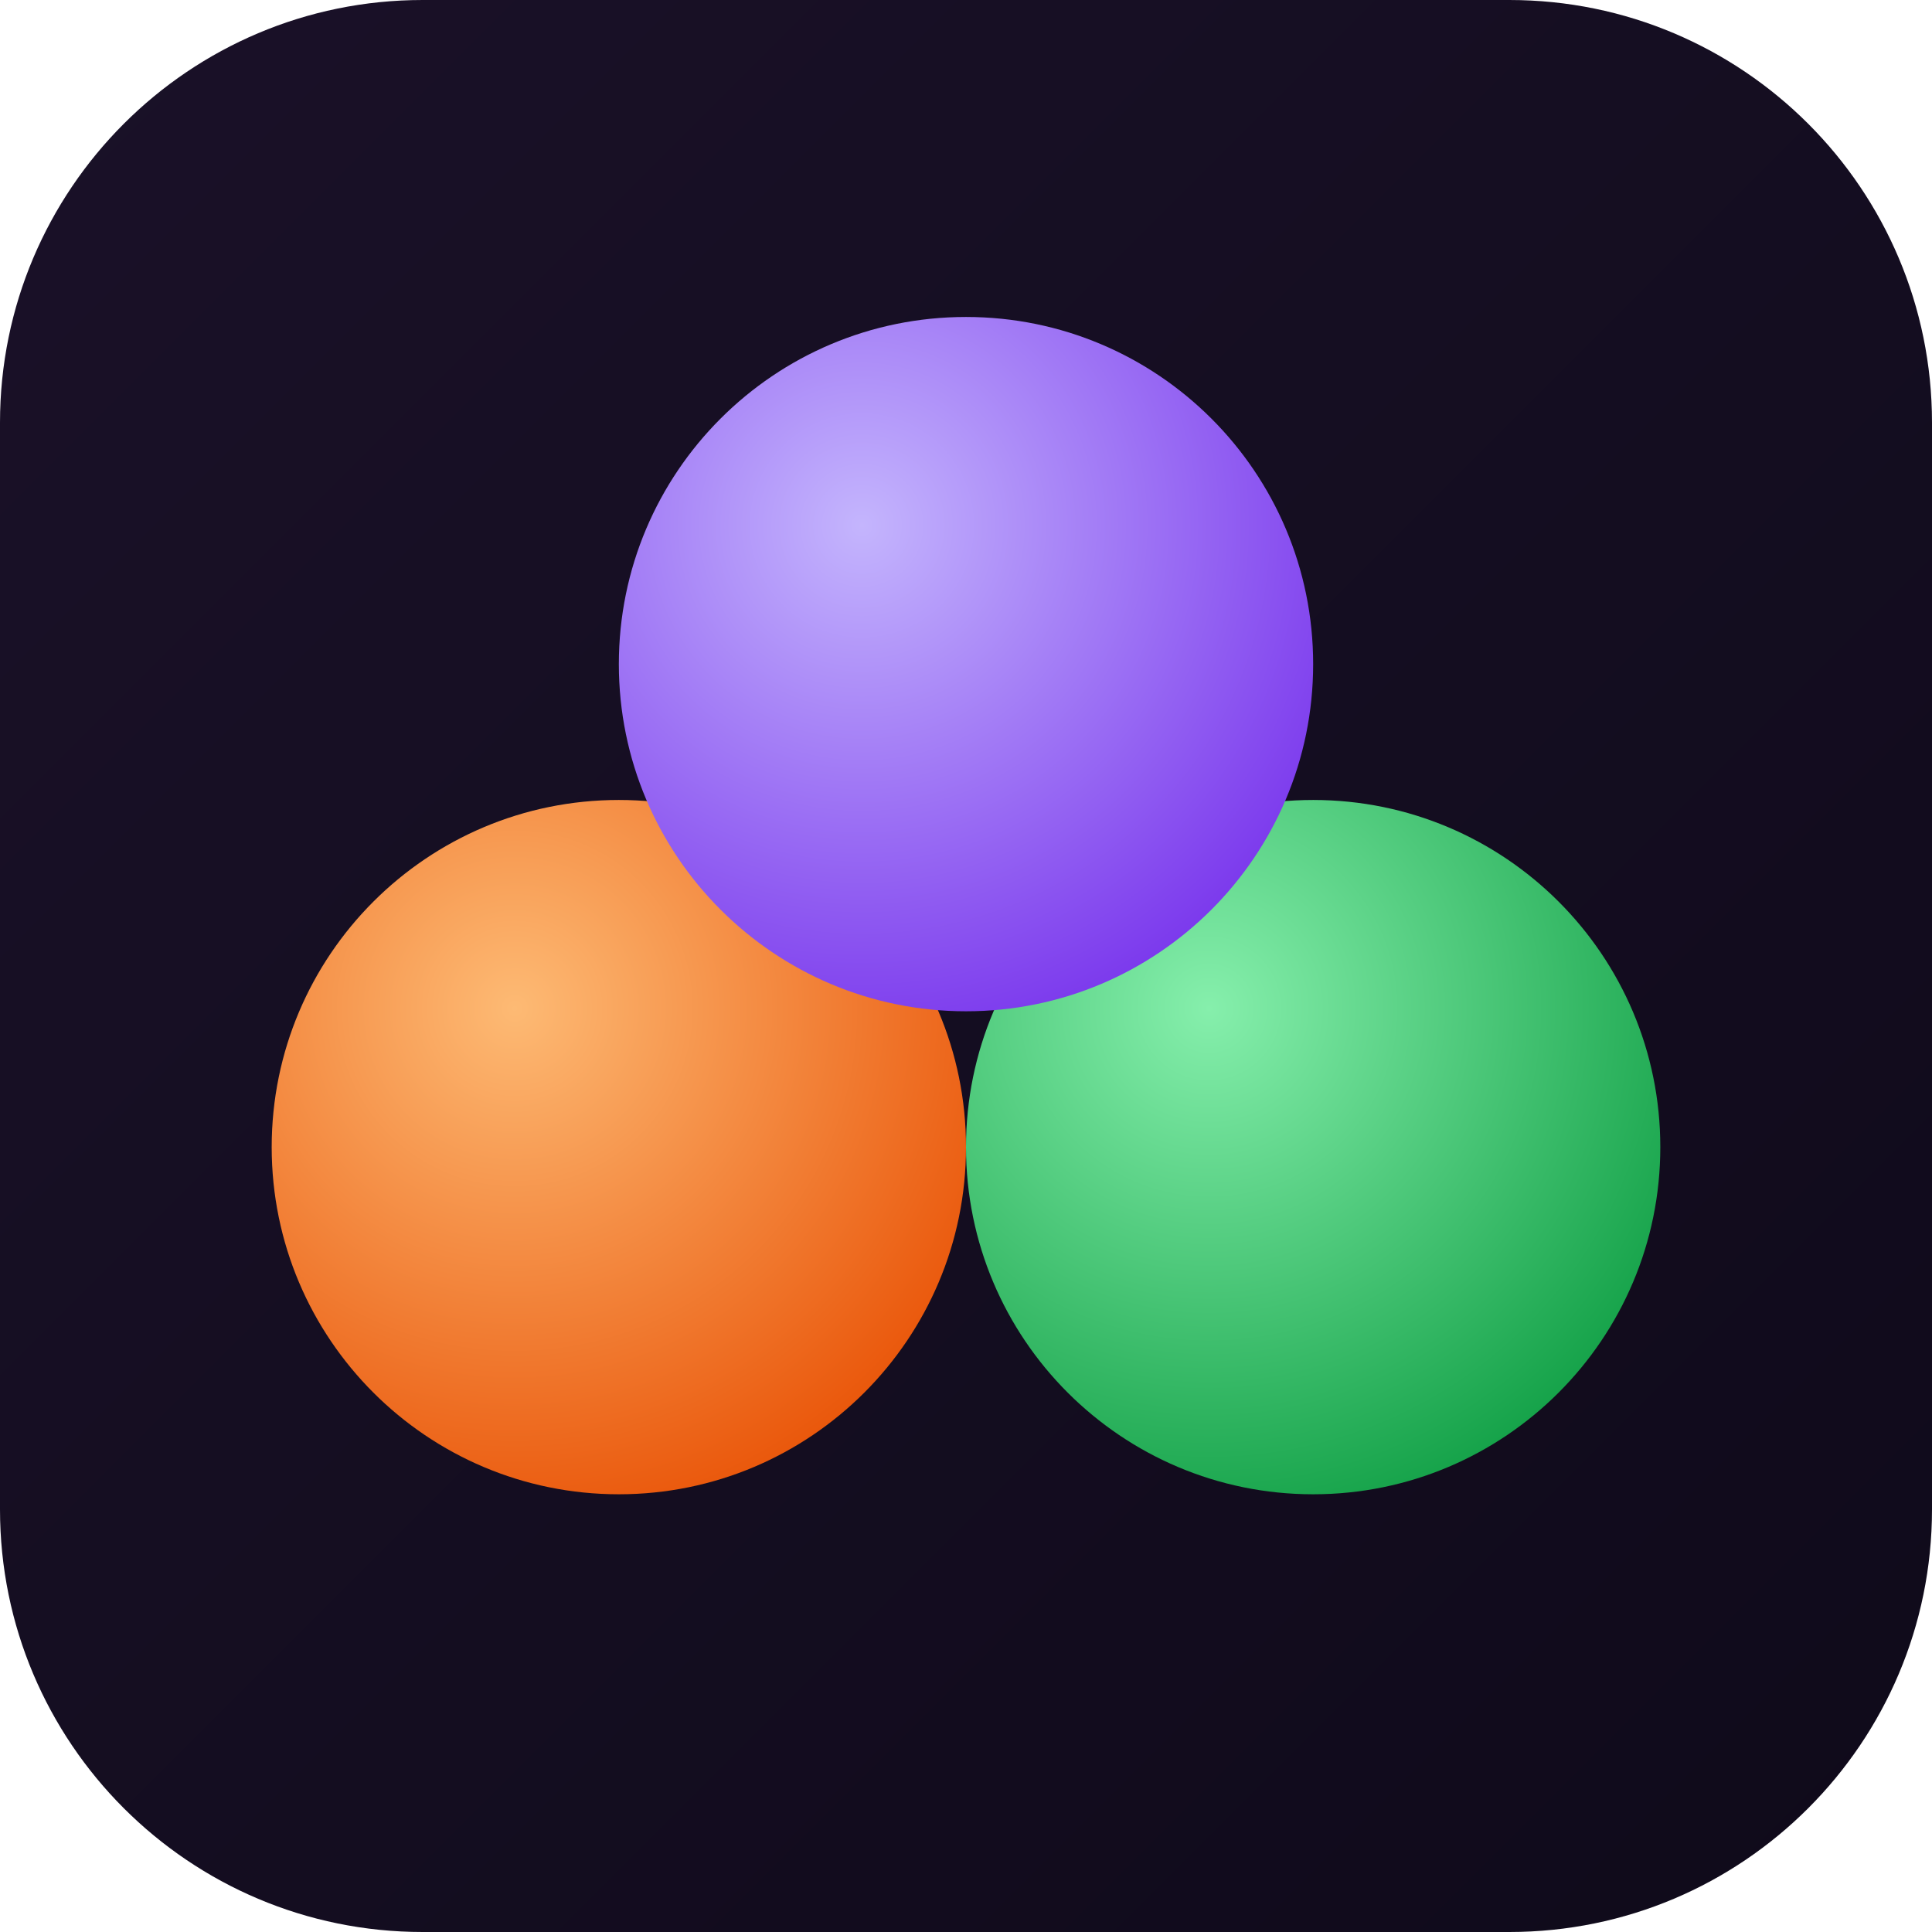
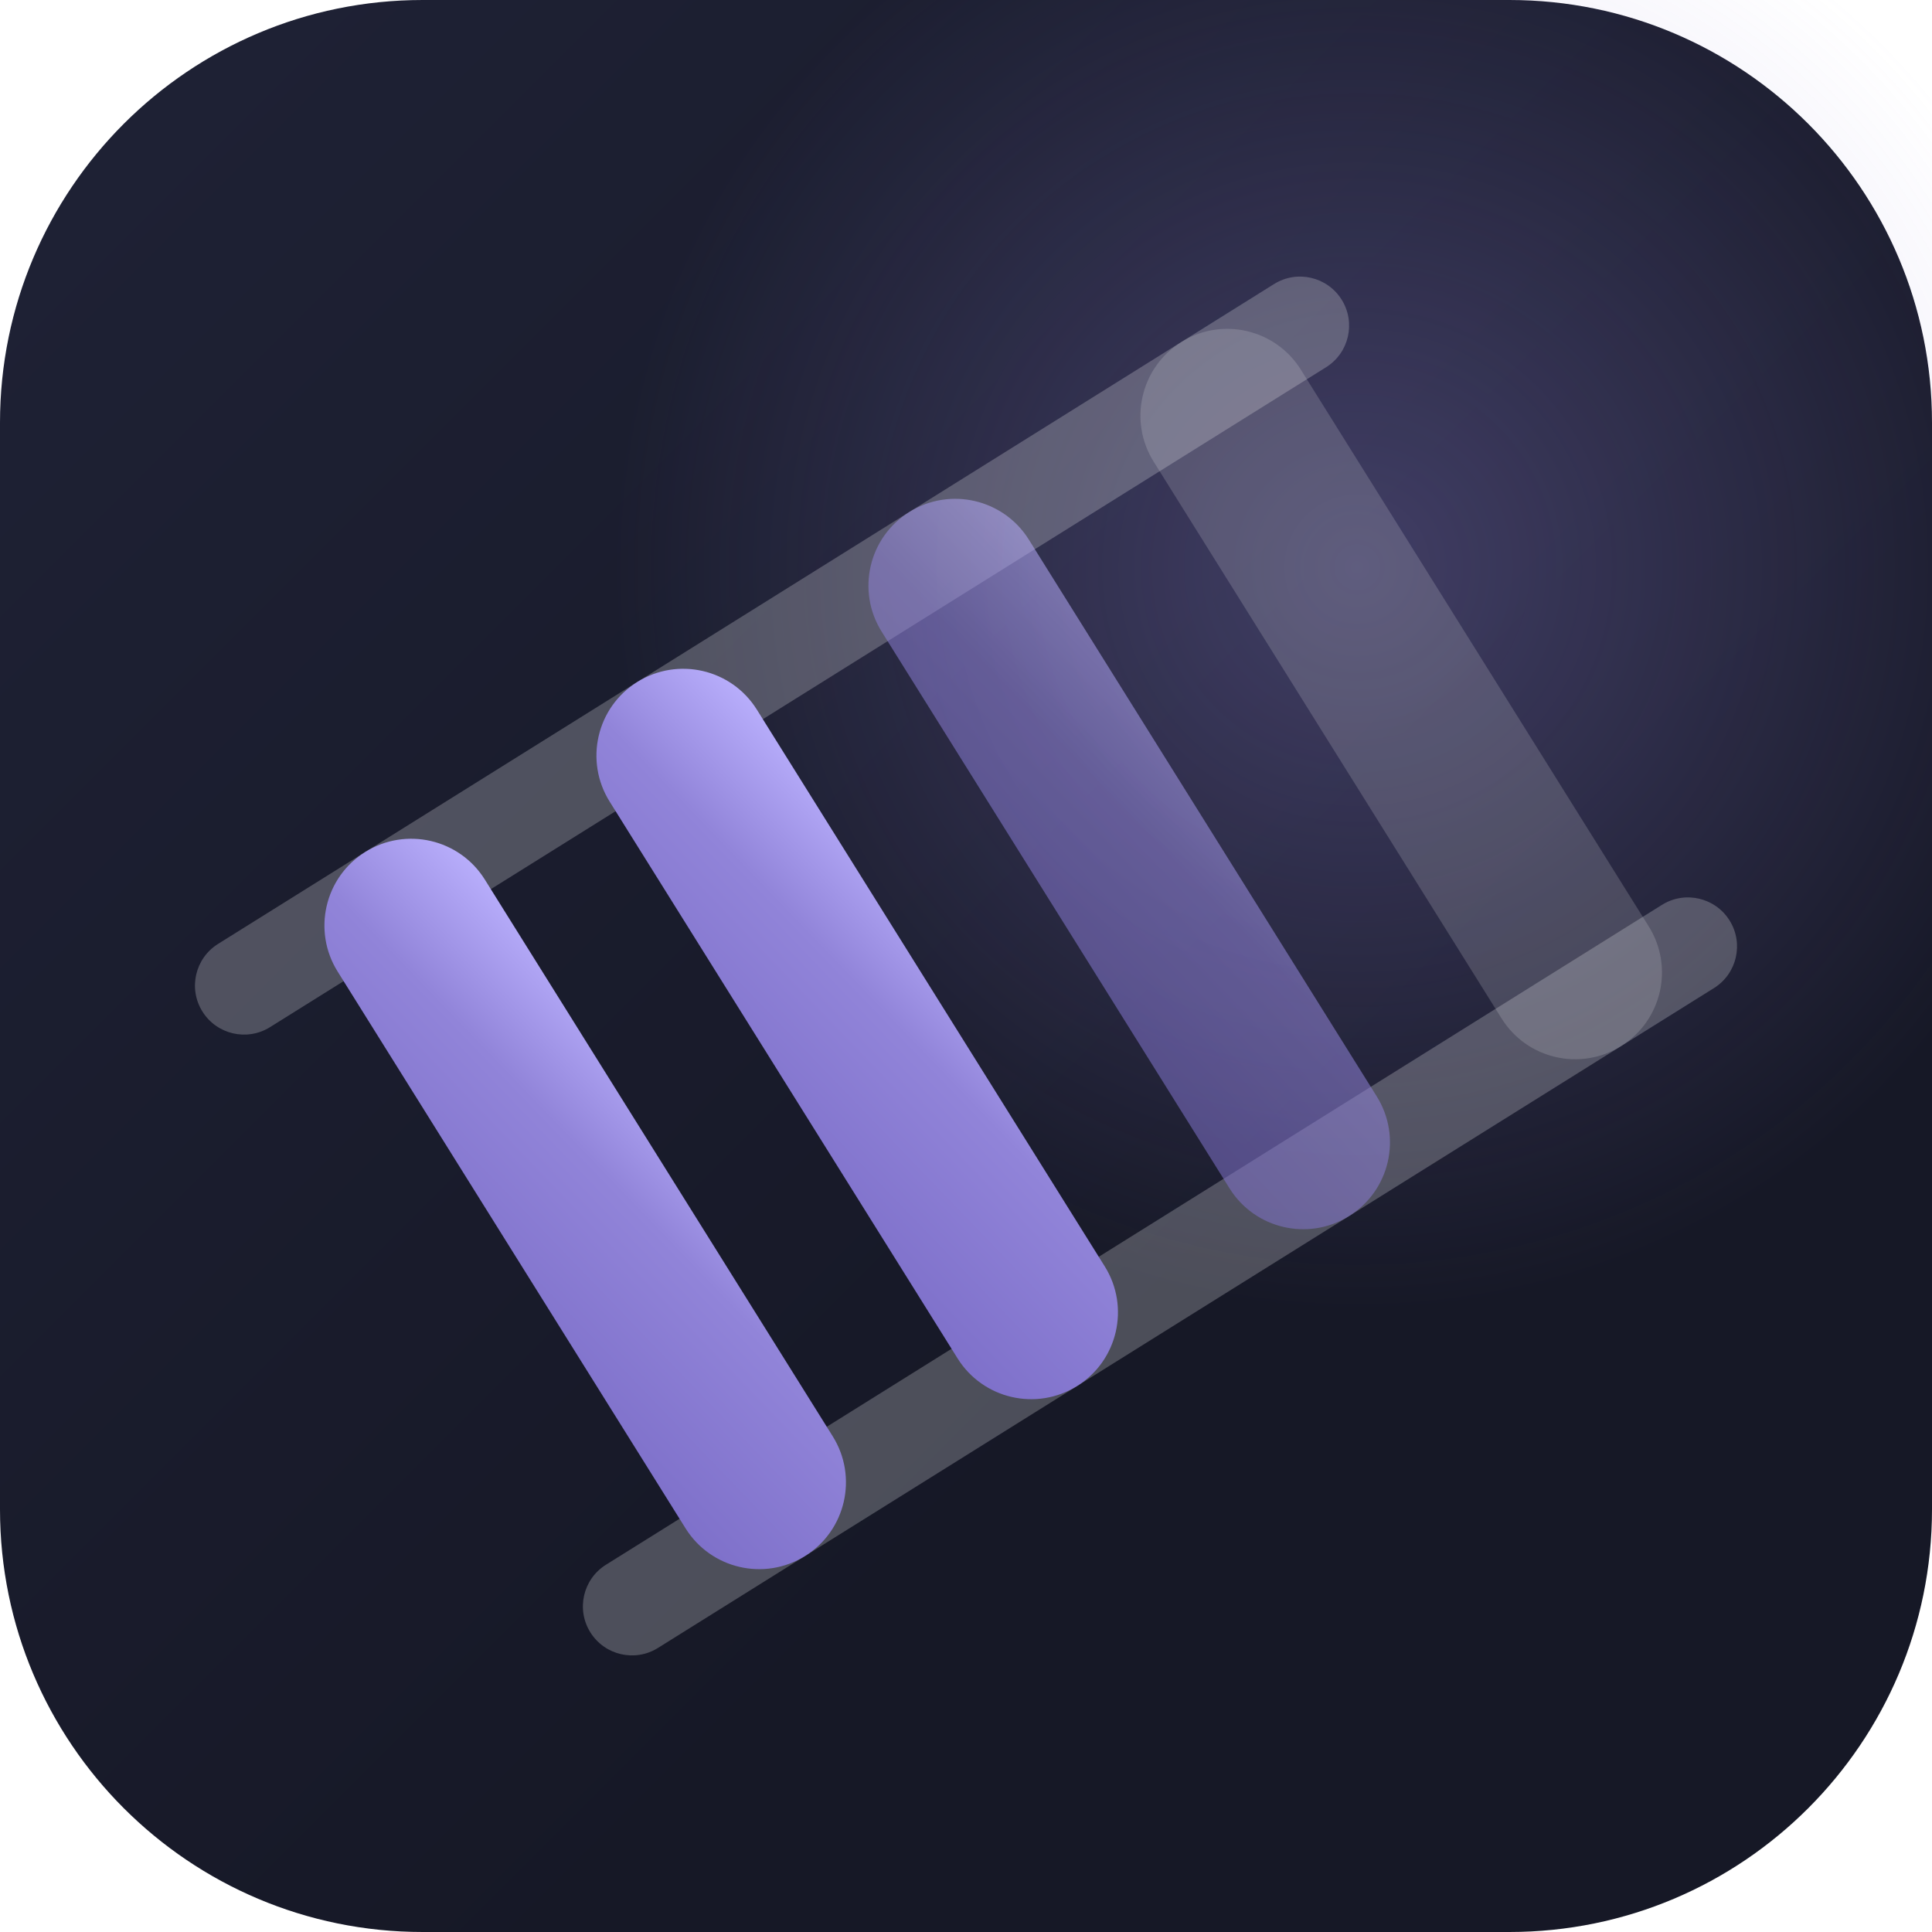
<svg xmlns="http://www.w3.org/2000/svg" viewBox="0 0 512 512">
  <defs>
-     <linearGradient id="bg" x1="0%" y1="0%" x2="100%" y2="100%">
-       <stop offset="0%" style="stop-color:#1A1128" />
-       <stop offset="100%" style="stop-color:#0F0A1A" />
+     <linearGradient id="ground" x1="0%" y1="0%" x2="100%" y2="100%">
+       <stop offset="0%" stop-color="#1f2236" />
+       <stop offset="65%" stop-color="#161826" />
    </linearGradient>
-     <radialGradient id="orange" cx="35%" cy="30%" r="75%">
-       <stop offset="0%" style="stop-color:#FDBA74" />
-       <stop offset="100%" style="stop-color:#EA580C" />
-     </radialGradient>
-     <radialGradient id="green" cx="35%" cy="30%" r="75%">
-       <stop offset="0%" style="stop-color:#86EFAC" />
-       <stop offset="100%" style="stop-color:#16A34A" />
-     </radialGradient>
-     <radialGradient id="purple" cx="35%" cy="30%" r="75%">
-       <stop offset="0%" style="stop-color:#C4B5FD" />
-       <stop offset="100%" style="stop-color:#7C3AED" />
+     <linearGradient id="lit" x1="0%" y1="100%" x2="100%" y2="0%">
+       <stop offset="0%" stop-color="#7d6fc9" />
+       <stop offset="60%" stop-color="#9184d9" />
+       <stop offset="100%" stop-color="#bcb2ff" />
+     </linearGradient>
+     <radialGradient id="glow" cx="50%" cy="50%" r="50%">
+       <stop offset="0%" stop-color="#9184d9" stop-opacity=".34" />
+       <stop offset="100%" stop-color="#9184d9" stop-opacity="0" />
    </radialGradient>
  </defs>
-   <rect width="512" height="512" rx="112" fill="url(#bg)" />
-   <circle cx="164" cy="304" r="92" fill="url(#orange)" />
-   <circle cx="348" cy="304" r="92" fill="url(#green)" />
-   <circle cx="256" cy="176" r="92" fill="url(#purple)" />
+   <rect width="512" height="512" rx="112" fill="url(#ground)" />
+   <circle cx="360" cy="150" r="200" fill="url(#glow)" />
+   <g transform="rotate(-32 256 256)">
+     <g fill="#e9e9ed" opacity=".26">
+       <rect x="78" y="146" width="356" height="26" rx="13" />
+       <rect x="78" y="340" width="356" height="26" rx="13" />
+     </g>
+     <rect x="114" y="146" width="46" height="220" rx="23" fill="url(#lit)" />
+     <rect x="199" y="146" width="46" height="220" rx="23" fill="url(#lit)" />
+     <rect x="284" y="146" width="46" height="220" rx="23" fill="url(#lit)" opacity=".55" />
+     <rect x="369" y="146" width="46" height="220" rx="23" fill="#e9e9ed" opacity=".18" />
+   </g>
</svg>
